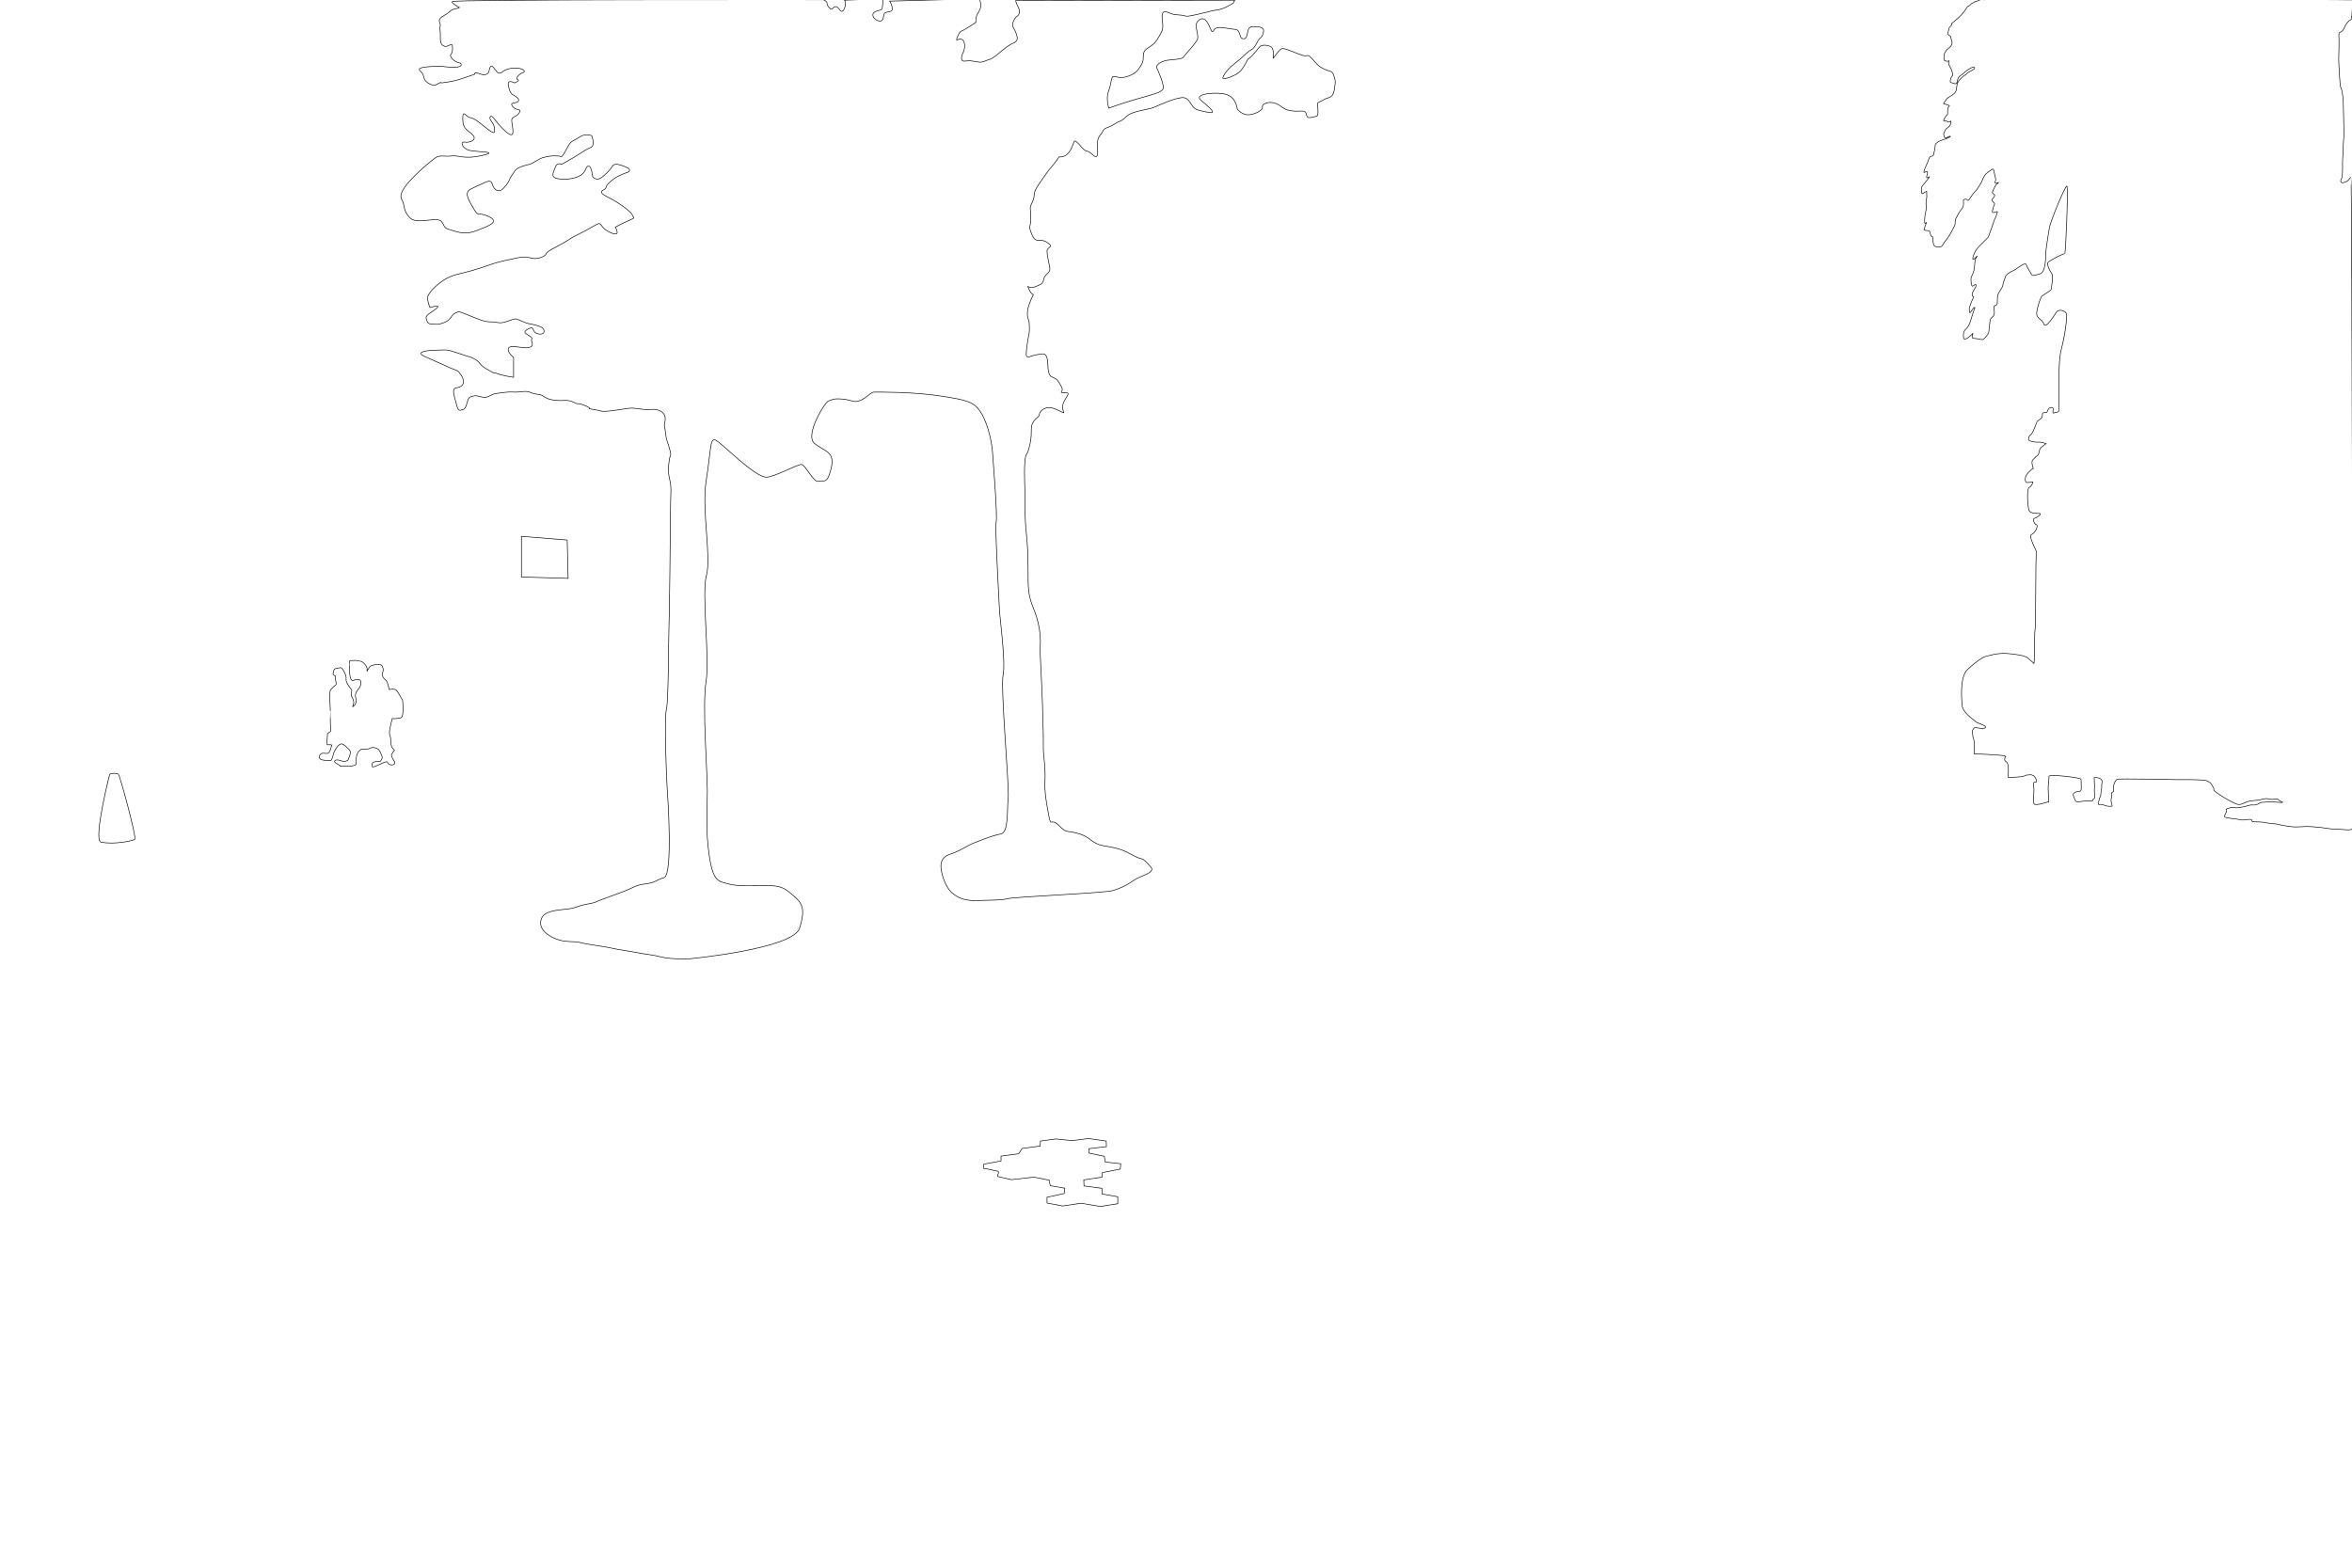
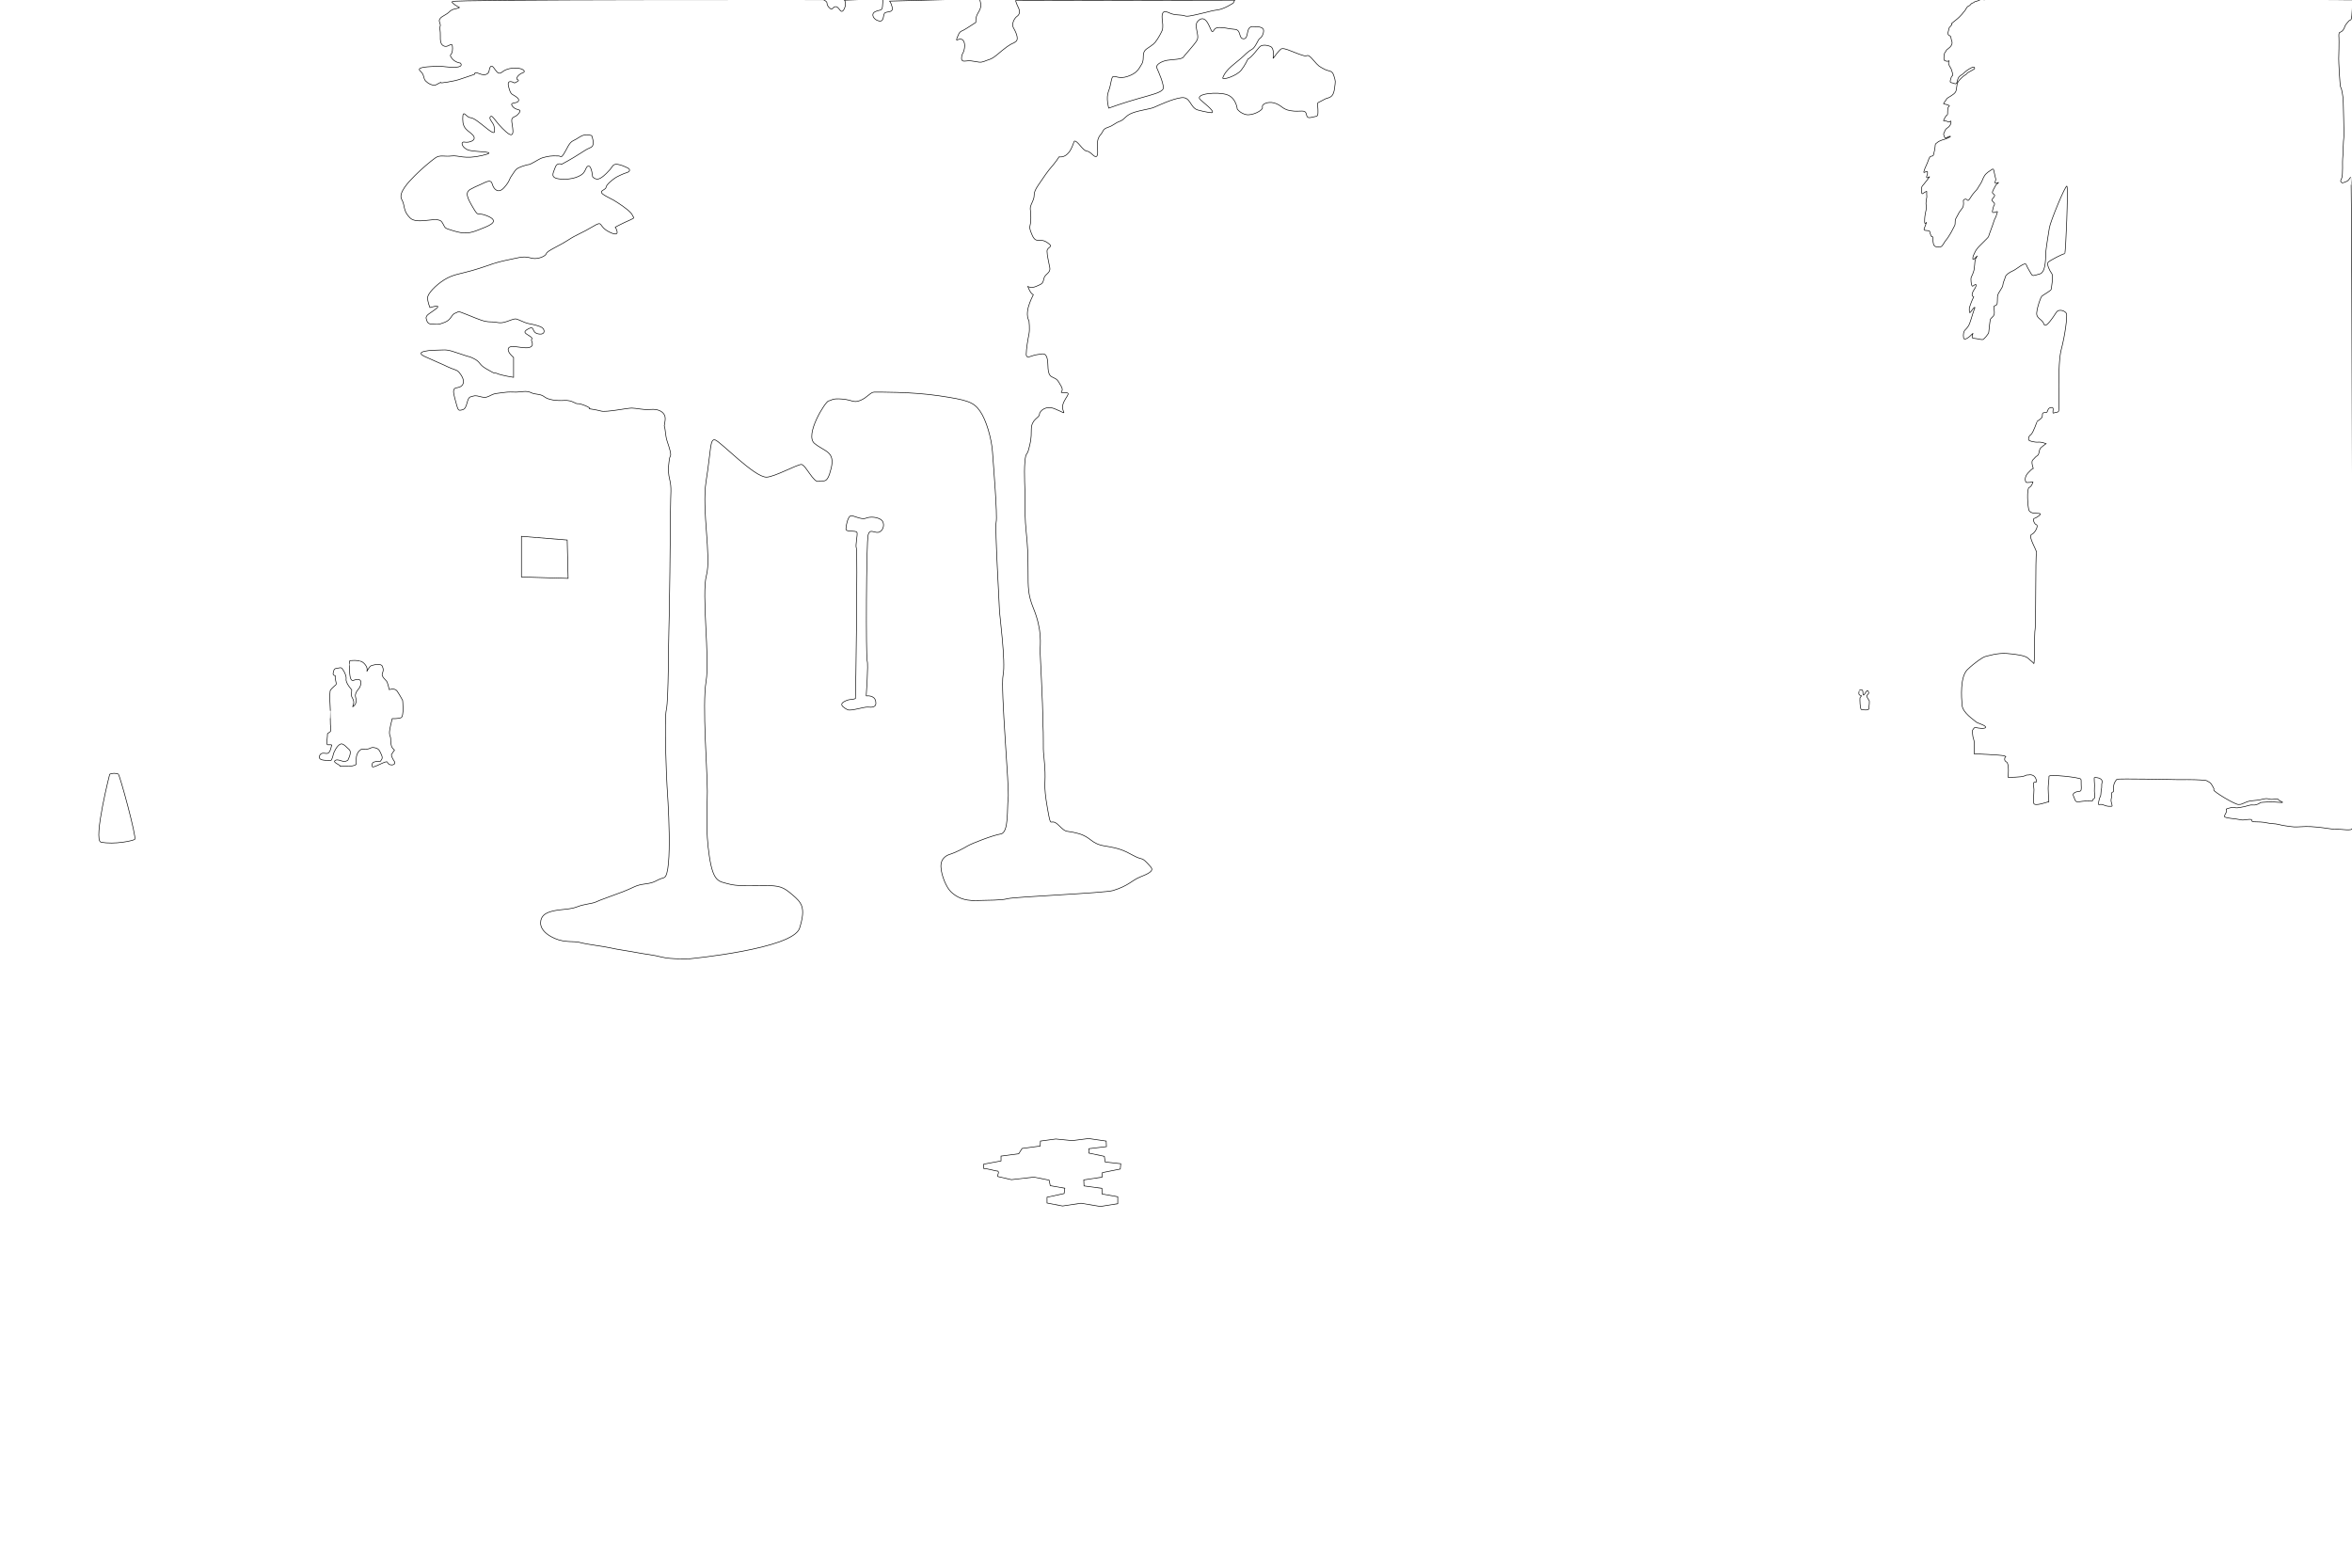
<svg xmlns="http://www.w3.org/2000/svg" id="svg3036" version="1.1" width="3868" height="2579">
  <defs id="defs3040" />
  <path style="fill:none;stroke:#000000;stroke-width:1px;stroke-linecap:butt;stroke-linejoin:miter;stroke-opacity:1" d="m 591.736,1087.448 c 0,0 4.571,-0.023 9.371,6.498 4.329,5.882 2.127,10.607 2.127,10.607 0,0 4.181,-8.363 7.222,-9.503 3.041,-1.14 15.965,-4.561 18.245,0.76 2.281,5.322 1.901,7.222 0,12.164 -1.901,4.941 6.462,11.023 7.602,13.304 1.14,2.281 3.912,12.21 3.532,12.97 -0.38,0.76 9.011,-3.847 13.573,2.995 4.561,6.842 8.743,14.824 8.743,14.824 0,0 2.661,26.608 -2.661,28.508 -5.322,1.901 -14.444,1.52 -14.444,1.52 0,0 -4.941,18.245 -4.561,23.947 0.38,5.702 1.943,5.076 1.943,8.877 0,3.801 0.227,12.21 2.887,15.251 1.466,2.648 5.043,3.668 2.545,4.849 -1.901,3.041 -3.732,5.521 -3.732,5.521 0,0 -1.363,0.472 0.918,5.794 2.281,5.322 5.901,7.579 3.621,10.24 -2.281,2.661 -9.834,2.369 -11.672,-2.933 -1.349,-3.892 -25.036,11.989 -25.018,6.758 0.017,-4.956 0.073,-6.462 5.395,-7.602 5.322,-1.14 7.149,1.14 8.289,-0.76 1.14,-1.901 4.561,-4.181 1.901,-9.883 -2.661,-5.702 -3.421,-10.643 -11.023,-12.164 -7.602,-1.52 -6.462,1.901 -14.064,2.281 -7.792,4e-4 -7.516,-1.036 -11.519,2.791 -7.565,7.234 -4.065,17.761 -5.287,22.411 -7.272,5.22 -25.197,1.823 -26.031,2.722 -0.76,-2.281 -11.519,-5.878 -9.238,-8.539 2.281,-2.661 6.266,-1.874 11.588,0.027 5.322,1.901 10.079,-0.407 10.459,-1.928 0.38,-1.52 7.222,-12.924 1.14,-17.485 -2.276,-1.707 -8.903,-9.883 -13.11,-8.515 -7.035,2.288 -11.89,15.573 -11.89,15.573 0,0 -2.66,12.366 -4.941,11.605 -2.281,-0.76 -21.197,1.771 -18.241,-7.26 2.708,-8.275 11.141,-2.789 14.198,-4.807 3.801,-1.901 5.498,-11.829 5.498,-11.829 2.442,-2.669 -2.251,-1.838 -6.504,-1.989 -2.06,-0.073 0.161,-14.499 0.019,-18.245 3.421,-3.041 6.299,-2.696 5.322,-7.982 -1.035,-5.596 -0.717,-29.605 -0.665,-29.554 0,0 -1.996,-31.264 0.285,-34.305 2.281,-3.041 9.123,-8.933 9.123,-8.933 1.018,-3.438 -2.233,-9.069 -1.33,-14.444 0,0 -4.882,-0.848 -3.226,-5.202 0.721,-1.896 0.447,-6.068 4.176,-6.772 8.029,-1.515 7.27,-1.295 8.838,-1.14 1.56,0.154 9.218,11.973 8.077,18.435 -1.14,6.462 9.218,17.77 9.218,17.77 0.092,2.72 -1.06,9.488 0.154,11.587 5.686,9.833 2.25,11.082 1.367,16.446 -0.568,-0.397 8.712,-3.208 4.873,-15.705 -2.163,-7.04 5.106,-13.665 5.295,-14.419 1.901,-1.52 4.466,-8.363 2.946,-12.544 -1.52,-4.181 -10.453,-1.425 -10.453,-1.425 0,0 -2.372,2.432 -4.989,-0.675 -3.506,-4.162 -2.687,-22.839 -2.687,-22.839 0.191,0.07 -1.435,-4.9 0.549,-8.51 12.522,-1.04 16.253,0.89 16.155,0.681" id="path3046" />
  <path style="fill:none;stroke:#000000;stroke-width:1px;stroke-linecap:butt;stroke-linejoin:miter;stroke-opacity:1" d="m 3369.296,1318.555 c 0,0 -23.947,8.743 -24.707,2.661 -0.76,-6.082 0.38,-18.245 0.38,-22.427 0,-4.181 -2.281,-9.883 0,-11.783 2.281,-1.901 5.702,2.281 3.421,-5.322 -2.281,-7.602 -9.725,-7.752 -12.386,-6.992 -2.661,0.76 -0.491,-1.167 -6.193,1.493 -5.702,2.661 -27.284,2.392 -27.284,2.392 0,0 2.169,-22.964 -2.772,-25.245 -4.941,-2.281 -2.3,-7.76 -2.3,-7.76 0,0 3.421,-0.76 -1.14,-2.281 -4.561,-1.52 -49.794,-3.421 -49.794,-3.421 0,0 1.52,-17.865 -0.76,-23.947 -2.281,-6.082 -1.901,-14.444 -1.901,-14.444 0,0 3.041,-6.082 5.322,-4.941 2.281,1.14 16.345,3.041 16.345,-0.38 0,-3.421 -14.064,-6.462 -16.345,-9.123 -2.281,-2.661 -21.286,-14.064 -22.427,-26.988 -1.14,-12.924 -3.421,-46.754 8.743,-58.537 12.164,-11.783 25.847,-20.906 29.648,-21.666 3.801,-0.76 19.386,-6.082 34.97,-4.941 15.585,1.14 30.789,3.421 35.35,7.982 4.561,4.561 7.222,5.512 9.123,8.553 1.901,3.041 0.76,-51.125 2.281,-56.446 1.52,-5.322 0.38,-123.156 2.281,-125.436 1.901,-2.281 -14.685,-27.623 -8.234,-30.311 6.451,-2.688 11.826,-15.052 8.063,-16.127 -3.763,-1.075 -6.451,-9.676 -3.763,-10.214 2.688,-0.538 12.901,-6.988 9.676,-8.063 -3.225,-1.075 -16.127,1.075 -18.277,-5.913 -2.15,-6.988 -3.763,-35.479 0.538,-37.091 4.3,-1.613 6.105,-8.974 6.105,-8.974 0,0 -10.643,1.52 -11.403,0.38 -0.76,-1.14 -3.611,-7.792 3.421,-15.394 7.032,-7.602 8.552,-7.412 8.552,-7.412 0,0 -3.991,-10.833 -0.95,-13.684 3.041,-2.851 4.181,-5.131 7.602,-7.222 3.421,-2.091 2.851,-8.552 4.561,-11.403 1.71,-2.851 9.883,-8.362 9.883,-8.362 0,0 -7.602,-3.041 -12.924,-2.471 -5.322,0.57 -16.155,-1.901 -15.965,-4.181 0.19,-2.281 -0.38,-5.131 3.801,-8.172 4.181,-3.041 10.073,-22.046 10.643,-22.236 0.57,-0.19 7.222,-4.181 7.982,-7.032 0.76,-2.851 -0.19,-4.941 1.33,-6.272 1.52,-1.33 5.702,0.19 6.842,-1.901 1.14,-2.091 1.52,-5.892 4.751,-6.652 3.231,-0.76 4.181,-1.33 4.941,0.76 0.76,2.091 -1.52,9.503 1.33,7.792 2.851,-1.71 6.842,-0.19 7.982,-3.421 1.14,-3.231 -2.258,-76.801 4.193,-100.991 6.451,-24.19 10.214,-54.831 8.601,-59.131 -1.613,-4.3 -12.364,-8.601 -16.664,-2.15 -4.301,6.451 -17.739,27.953 -20.427,19.352 -2.688,-8.601 -12.901,-8.601 -11.826,-18.814 1.075,-10.214 6.285,-24.709 8.376,-26.99 2.091,-2.281 15.585,-9.123 15.585,-11.783 0,-2.661 3.991,-21.476 0.57,-25.847 -3.421,-4.371 -8.172,-14.824 -6.082,-17.865 2.091,-3.041 25.848,-15.014 27.558,-14.444 1.71,0.57 6.082,-109.472 3.611,-111.182 -2.471,-1.71 -27.558,58.917 -28.888,68.99 -1.33,10.073 -5.512,31.359 -5.892,42.762 -0.38,11.403 -0.57,30.599 -10.263,32.88 -9.693,2.281 -11.213,4.561 -14.064,-0.95 -2.851,-5.512 -5.512,-8.552 -7.602,-14.254 -2.091,-5.702 -15.965,7.412 -22.046,9.883 -6.082,2.471 -11.973,7.032 -12.544,10.263 -0.57,3.231 -3.801,8.933 -3.991,13.114 -0.19,4.181 -7.032,11.783 -8.363,16.535 -1.33,4.751 0.19,14.064 -1.901,15.965 -2.091,1.901 -5.131,1.33 -4.561,4.371 0.57,3.041 1.33,9.503 0.38,12.164 -0.95,2.661 -5.322,5.322 -6.082,7.412 -0.76,2.091 -2.281,17.675 -2.661,21.096 -0.38,3.421 -7.982,11.403 -9.313,11.973 -1.33,0.57 -4.751,0 -10.073,-1.14 -5.322,-1.14 -8.172,0.38 -7.982,-3.611 0.19,-3.991 3.421,-7.602 -0.57,-3.421 -3.991,4.181 -12.544,11.023 -13.494,5.512 -0.95,-5.512 0,-10.643 2.851,-13.304 2.851,-2.661 5.892,-6.462 7.412,-11.213 1.52,-4.751 3.231,-9.123 4.941,-15.394 1.71,-6.272 5.702,-12.924 1.71,-9.313 -3.991,3.611 -7.222,11.973 -7.412,5.512 -0.19,-6.462 -0.57,-3.991 2.851,-13.874 3.421,-9.883 5.892,-9.883 3.421,-10.453 -2.471,-0.57 -2.281,-4.941 0.38,-9.313 2.661,-4.371 4.561,-6.462 4.371,-9.503 -0.19,-3.041 -3.991,1.71 -5.892,1.901 -1.901,0.19 -3.421,-12.354 -1.901,-15.014 1.52,-2.661 3.041,-6.652 4.181,-10.453 1.14,-3.801 1.52,-15.014 2.091,-17.295 0.57,-2.281 1.71,-4.181 3.421,-6.842 1.71,-2.661 -7.222,8.933 -7.222,4.561 0,-4.371 0.95,-5.322 2.661,-9.123 1.71,-3.801 1.52,-3.231 4.181,-7.222 2.661,-3.991 18.816,-18.625 19.006,-20.146 0.19,-1.52 7.982,-21.856 8.743,-25.087 0.76,-3.231 3.801,-7.412 4.371,-10.643 0.57,-3.231 3.041,-6.082 0.38,-5.322 -2.661,0.76 -8.172,3.611 -7.032,-1.33 1.14,-4.941 1.33,-6.842 3.231,-10.073 1.901,-3.231 -6.082,-6.272 -3.991,-8.552 2.091,-2.281 1.901,-2.471 3.991,-5.512 2.091,-3.041 -4.371,-3.421 -3.231,-7.032 1.14,-3.611 1.33,-2.851 3.611,-7.602 2.281,-4.751 3.421,-5.131 5.892,-7.222 2.471,-2.091 -3.231,1.52 -4.941,0.38 -1.71,-1.14 1.71,-3.991 0.57,-7.792 -1.14,-3.801 -0.95,-4.371 -2.091,-9.123 -1.14,-4.751 -0.76,-7.792 -4.561,-5.131 -3.801,2.661 -8.553,5.131 -11.783,10.263 -3.231,5.131 -3.041,8.362 -7.792,15.204 -4.751,6.842 -1.33,3.801 -8.362,11.403 -7.032,7.602 -9.503,16.155 -11.783,13.114 -2.281,-3.041 -6.842,-0.95 -6.652,1.14 0.19,2.091 1.14,8.172 -1.52,11.783 -2.661,3.611 -5.512,7.032 -7.032,10.453 -1.52,3.421 -4.371,6.842 -4.751,10.073 -0.38,3.231 0,6.842 -0.76,7.982 -0.76,1.14 -5.892,11.973 -7.792,14.634 -1.901,2.661 -3.421,6.082 -6.652,9.693 -3.231,3.611 -5.892,11.213 -9.503,11.213 -3.611,0 -9.503,1.14 -11.023,-4.371 -1.52,-5.512 -0.38,-9.693 -1.52,-11.973 -1.14,-2.281 -0.76,1.901 -2.471,-1.901 -1.71,-3.801 -1.71,-3.991 -2.281,-7.032 -0.57,-3.041 -10.833,0.19 -9.123,-4.561 1.71,-4.751 2.661,-7.032 3.611,-9.883 0.95,-2.851 -2.851,5.512 -2.851,-1.901 0,-7.412 0.57,-9.313 1.14,-13.304 0.57,-3.991 1.14,-3.231 1.52,-8.933 0.38,-5.702 -0.95,-4.561 -0.19,-11.213 0.76,-6.652 1.52,-5.322 0.95,-10.833 -0.57,-5.512 1.71,-6.462 -2.471,-4.371 -4.181,2.091 -5.892,6.082 -5.892,-1.71 0,-7.792 -0.57,-6.082 4.181,-11.783 4.751,-5.702 5.892,-7.792 8.362,-10.833 2.471,-3.041 -5.131,3.801 -4.371,-0.57 0.76,-4.371 1.71,-2.091 1.52,-7.222 -0.19,-5.131 -7.982,3.991 -5.702,-2.281 2.281,-6.272 0.76,-3.421 3.801,-9.693 3.041,-6.272 4.181,-12.734 6.652,-14.254 2.471,-1.52 4.371,0.57 5.322,-3.801 0.95,-4.371 0.19,0 1.71,-7.602 1.52,-7.602 -0.19,-8.552 3.231,-10.833 3.421,-2.281 0.95,-1.52 5.702,-3.611 4.751,-2.091 2.661,-0.95 7.222,-2.471 4.561,-1.52 12.924,-5.322 8.742,-4.941 -4.181,0.38 -7.412,5.702 -8.933,0.76 -1.52,-4.941 -1.901,-3.611 0,-7.792 1.901,-4.181 1.71,-4.751 5.512,-7.222 3.801,-2.471 6.272,-7.602 5.131,-10.263 -1.14,-2.661 -0.38,3.041 -5.702,0.19 -5.322,-2.851 -7.982,1.14 -5.322,-3.991 2.661,-5.131 3.801,-6.272 5.131,-7.032 1.33,-0.76 -0.38,-10.073 1.901,-12.924 2.281,-2.851 3.041,-1.52 -2.091,-3.611 -5.131,-2.091 -7.982,0.19 -3.991,-4.941 3.991,-5.131 1.901,-4.561 6.842,-7.602 4.941,-3.041 11.403,-6.462 11.973,-11.403 0.57,-4.941 1.14,-4.941 1.52,-9.693 0.38,-4.751 9.313,-13.304 13.114,-15.204 3.801,-1.901 0.38,-1.52 5.322,-4.371 4.941,-2.851 7.412,-4.181 9.313,-5.322 1.901,-1.14 1.71,-5.131 -3.611,-2.661 -5.322,2.471 -9.693,5.702 -13.114,9.123 -3.421,3.421 -6.462,3.611 -8.933,7.792 -2.471,4.181 -1.33,11.783 -6.652,9.313 -5.322,-2.471 -8.362,0.76 -5.892,-7.792 2.471,-8.552 4.751,-2.091 2.471,-10.643 -2.281,-8.552 -2.851,-6.652 -4.941,-11.213 -2.091,-4.561 -0.95,-6.082 -0.19,-7.602 0.76,-1.52 -0.95,1.71 -4.941,0.38 -3.991,-1.33 -3.611,-0.95 -3.611,-5.892 0,-4.941 0.95,-7.792 2.471,-9.313 1.52,-1.52 0,-2.091 4.371,-5.131 4.371,-3.041 7.982,-7.792 6.082,-12.544 -1.901,-4.751 -0.57,-7.412 -3.231,-8.743 -2.661,-1.33 -4.181,-2.851 -2.281,-8.172 1.901,-5.322 -1.33,-2.281 4.181,-8.362 5.511,-6.082 -4.941,0.57 6.462,-8.172 11.403,-8.743 13.874,-14.254 15.965,-16.155 2.091,-1.901 3.041,-6.842 6.652,-8.172 3.611,-1.33 2.661,-3.611 6.652,-4.941 3.991,-1.33 0.19,-1.33 6.272,-2.851 6.082,-1.52 5.512,-3.421 9.123,-2.851 3.611,0.57 3.991,0.76 4.561,0.38 0.57,-0.38 603.805,-1.14 604.375,0.57 0.57,1.71 -0.38,29.078 -1.901,31.549 -1.52,2.471 -2.091,0 -5.892,5.131 -3.801,5.131 -2.851,2.471 -5.322,8.743 -2.471,6.272 -6.462,7.222 -7.792,7.792 -1.33,0.57 -1.52,4.751 -1.14,8.362 0.38,3.611 -0.19,33.64 -0.38,34.78 -0.19,1.14 1.71,45.803 3.421,47.324 1.71,1.52 3.991,18.245 3.991,21.096 0,2.851 1.71,59.297 0.95,61.578 -0.76,2.281 -1.33,32.689 -1.901,34.78 -0.57,2.091 0.76,27.368 -1.52,31.739 -2.281,4.371 -2.281,5.892 -0.19,7.032 2.091,1.14 -0.38,1.71 3.991,0 4.371,-1.71 4.941,-1.52 7.222,-3.801 2.281,-2.281 2.471,-4.371 4.181,-4.561 1.71,-0.19 3.851,1070.553 2.238,1071.09 -1.613,0.538 0.806,1.881 -5.376,2.15 -6.182,0.269 -10.751,-0.806 -17.471,-0.806 -6.72,0 -6.72,0.269 -16.933,-1.344 -10.214,-1.613 -26.878,-3.494 -36.823,-3.225 -9.945,0.269 -17.471,1.344 -25.265,0 -7.795,-1.344 -10.214,-1.075 -18.546,-3.225 -8.332,-2.15 -11.289,-0.806 -19.352,-2.688 -8.063,-1.881 -15.32,-1.613 -22.04,-1.881 -6.72,-0.269 0,-4.032 -6.988,-4.032 -6.988,0 -9.138,2.15 -15.589,0.538 -6.451,-1.613 -26.609,-2.419 -25.803,-5.376 0.806,-2.957 -0.538,-0.269 2.688,-6.451 3.225,-6.182 -4.569,-4.569 5.107,-7.257 9.676,-2.688 7.257,0.806 16.395,-0.806 9.139,-1.613 8.063,-1.344 15.589,-3.494 7.526,-2.15 6.719,0.806 14.245,-1.881 7.526,-2.688 -0.537,-2.957 16.127,-3.763 16.664,-0.806 31.178,2.688 23.115,-0.806 -8.063,-3.494 -1.881,-5.107 -12.095,-3.763 -10.213,1.344 -7.257,-2.957 -18.814,0 -11.557,2.957 -17.471,1.344 -25.534,4.3 -8.063,2.957 -8.063,4.569 -14.245,4.301 -6.182,-0.269 -40.854,-21.233 -40.317,-23.921 0.537,-2.688 1.075,-0.537 -1.881,-6.182 -2.957,-5.644 -4.569,-6.182 -7.526,-7.795 -2.957,-1.613 -1.344,-1.613 -12.095,-2.419 -10.751,-0.806 -35.21,-0.537 -37.898,-0.537 -2.688,0 -98.327,-2.134 -99.939,-0.521 -1.613,1.613 -6.182,7.257 -5.375,15.589 0.806,8.332 -2.734,3.478 -3.003,7.241 -0.086,3.745 0.313,3.825 -0.948,9.676 -1.2,5.574 3.733,12.114 0.508,11.845 -3.225,-0.269 -5.28,1.056 -13.075,-2.169 -7.752,-3.268 -9.73,3.632 -7.795,-6.182 1.856,-9.41 3.483,-6.099 3.635,-14.498 0.269,-8.332 1.232,-1.699 1.232,-14.063 4.354,-11.117 -12.344,-10.665 -12.383,-10.116 0,9.407 0.872,8.574 0.334,18.519 -0.537,9.945 2.688,14.245 -1.344,16.395 -4.032,2.15 3.494,3.763 -9.945,3.494 -13.439,-0.269 -18.546,4.3 -20.696,-2.15 -2.15,-6.451 -5.376,-8.87 -0.269,-11.826 5.107,-2.957 10.214,-0.269 10.482,-5.107 0.269,-4.838 0.269,-0.269 0,-7.795 -0.269,-7.526 0.269,-6.451 -0.538,-9.139 -0.806,-2.688 -52.681,-8.601 -52.412,-4.569 0.269,4.032 -1.344,13.976 -1.344,19.621 0,5.644 0.965,21.897 0.965,21.897 z" id="path3088" />
  <path style="fill:none;stroke:#000000;stroke-width:1px;stroke-linecap:butt;stroke-linejoin:miter;stroke-opacity:1" d="m 857.528,882.189 0,66.899 76.782,2.281 -1.52,-63.098 z" id="path3090" />
  <path style="fill:none;stroke:#000000;stroke-width:1px;stroke-linecap:butt;stroke-linejoin:miter;stroke-opacity:1" d="m 1747.366,1983.748 -25.467,-4.941 0,-9.503 28.128,-6.082 1.14,-8.742 -23.947,-4.181 -1.901,-9.123 -25.087,-4.941 -36.871,4.181 -22.515,-5.187 c -0.531,-4.371 2.631,-5.332 0.422,-8.784 -2.546,0.203 -17.055,-4.411 -23.505,-4.296 -0.752,0.014 0.289,-9.587 0.276,-7.288 l 28.216,-5.233 0,-7.982 29.078,-3.801 5.512,-8.743 29.839,-3.991 0.357,-8.186 25.3,-3.408 26.988,2.661 26.988,-3.421 28.888,4.181 0.38,9.123 -28.888,3.421 0,7.222 25.467,5.322 1.33,9.313 25.657,2.851 -0.76,8.742 -29.459,5.892 -0.38,7.412 -30.219,4.561 0.38,9.883 29.459,3.991 0.19,9.313 25.848,4.561 0,11.403 -28.508,4.561 -31.929,-5.322 z" id="path3092" />
  <path style="fill:none;stroke:#000000;stroke-width:1px;stroke-linecap:butt;stroke-linejoin:miter;stroke-opacity:1" d="m 194.426,1273.132 c 2.227,0 30.832,105.29 27.178,107.571 -3.041,2.281 -33.094,8.903 -55.496,4.561 -13.67,-2.649 15.814,-118.86 14.444,-111.752 4.118,-2.075 9.756,-1.849 13.874,-0.38 z" id="path3094" />
  <path style="fill:none;stroke:#000000;stroke-width:1px;stroke-linecap:butt;stroke-linejoin:miter;stroke-opacity:1" d="m 1133.941,1577.113 c 0,0 170.311,-16.073 181.062,-50.476 10.751,-34.404 3.16,-41.961 -11.891,-54.862 -15.052,-12.901 -20.492,-15.16 -46.295,-15.16 -25.803,0 -44.339,1.487 -59.39,-2.814 -15.052,-4.3 -24.424,-2.314 -30.875,-45.319 -6.451,-43.005 -3.279,-72.314 -3.279,-106.718 0,-34.404 -8.601,-141.915 -2.15,-180.619 6.451,-38.704 -7.651,-144.353 0.619,-174.548 8.348,-30.482 -7.918,-108.405 -0.619,-154.436 8.426,-53.135 6.201,-70.708 14.802,-68.558 8.601,2.15 65.032,61.986 84.9,61.277 12.982,-0.463 50.175,-20.906 57.017,-20.906 6.842,0 20.146,30.789 28.508,27.748 8.363,-3.041 13.684,6.842 20.526,-21.286 6.842,-28.128 -10.643,-27.368 -27.368,-41.052 -16.725,-13.684 17.865,-69.18 23.187,-69.94 5.322,-0.76 4.941,-4.561 22.427,-3.041 17.485,1.52 18.245,6.842 29.649,2.281 C 1426.173,654.123 1431.495,645 1437.576,645 c 6.082,0 61.578,-0.76 107.191,6.082 45.613,6.842 56.256,9.883 66.899,25.087 10.643,15.204 19.006,45.613 20.526,66.899 1.52,21.286 8.362,105.671 6.082,115.553 -2.281,9.883 5.322,137.6 5.322,144.442 0,6.842 10.643,85.905 6.082,107.191 -4.561,21.286 10.643,187.774 8.362,202.979 -2.281,15.204 1.52,56.256 -12.164,58.537 -13.684,2.281 -48.654,15.965 -54.736,19.766 -6.082,3.801 -20.46,11.142 -27.748,13.304 -4.561,1.353 -16.725,5.449 -15.964,21.286 0.657,13.689 8.742,33.83 17.105,41.432 8.362,7.602 19.766,14.444 41.052,13.684 21.286,-0.76 40.292,0 51.695,-3.041 11.403,-3.041 159.778,-9.297 172.95,-13.304 25.906,-7.881 31.269,-16.801 44.093,-22.046 12.936,-5.291 24.309,-9.772 18.245,-16.725 -16.907,-19.387 -11.403,-9.503 -28.128,-18.625 -16.725,-9.123 -23.947,-12.164 -47.514,-15.965 -23.567,-3.801 -21.666,-14.444 -43.713,-20.526 -22.046,-6.082 -17.643,0.696 -32.309,-13.684 -15.012,-14.72 -11.568,10.34 -18.245,-27.368 -7.557,-42.675 -2.281,-39.531 -4.561,-69.94 -2.281,-30.409 -2.281,-15.204 -2.281,-41.052 0,-25.848 -0.76,-20.526 -0.76,-38.011 0,-17.485 -4.561,-109.852 -4.561,-109.852 0,-10.643 3.994,-34.011 -11.023,-70.701 -8.89,-21.72 -8.742,-33.83 -8.742,-60.437 0,-26.608 -0.76,-42.572 -3.041,-64.619 -2.281,-22.046 -1.901,-36.491 -1.901,-53.215 0,-16.725 -1.901,-43.333 -0.38,-61.578 1.52,-18.245 3.421,-9.883 6.462,-22.046 3.041,-12.164 4.181,-15.585 4.181,-32.309 0,-16.725 13.304,-19.006 13.304,-24.327 0,-5.322 9.883,-15.585 25.087,-9.503 15.204,6.082 16.841,9.653 14.064,3.041 -6.033,-14.363 15.091,-28.799 5.702,-29.268 -17.924,-0.897 -2.318,0.861 -9.123,-11.023 -6.726,-11.746 -6.082,-10.643 -15.204,-15.204 -9.123,-4.561 -4.941,-21.286 -7.982,-31.169 -3.041,-9.883 -8.362,-6.082 -16.725,-5.322 -8.362,0.76 -17.485,8.362 -17.485,-0.76 0,-9.123 3.041,-25.847 4.561,-33.45 1.52,-7.602 0,-21.286 0,-21.286 -9.742,-17.531 10.242,-46.73 6.842,-43.333 -4.561,-1.52 -8.743,-13.304 -8.743,-13.304 0,0 5.702,3.421 14.064,-0.38 8.362,-3.801 10.643,-3.801 12.164,-12.164 1.52,-8.362 11.403,-9.123 9.883,-18.245 -1.52,-9.123 -4.561,-19.766 -4.561,-27.368 0,-7.602 12.924,-6.082 0,-14.444 -12.924,-8.362 -17.865,3.421 -24.707,-12.544 -6.842,-15.965 -1.901,-11.023 -1.901,-27.748 0,-16.725 -3.421,-13.684 2.661,-26.608 6.082,-12.924 -1.52,-11.023 9.883,-27.748 11.403,-16.725 14.064,-20.526 17.105,-24.327 3.041,-3.801 11.976,-13.689 16.725,-21.666 18.822,2.288 23.914,-25.398 25.087,-25.847 5.02,-1.924 13.684,15.585 20.526,16.345 6.842,0.76 12.164,11.023 15.965,8.743 3.801,-2.281 0.76,-15.965 1.52,-22.807 0.76,-6.842 2.281,-9.503 6.082,-14.064 3.801,-4.561 2.281,-7.982 11.403,-11.023 9.123,-3.041 11.023,-6.842 19.386,-9.883 8.363,-3.041 8.743,-9.503 21.666,-14.064 12.924,-4.561 26.608,-5.702 34.21,-8.743 7.602,-3.041 28.888,-13.684 44.853,-15.965 15.965,-2.281 14.444,16.345 27.368,20.146 12.924,3.801 23.187,4.561 23.187,4.561 6.767,-1.557 -15.962,-18.27 -19.006,-21.666 -9.883,-9.883 28.889,-13.304 44.093,-7.982 15.204,5.322 16.725,23.567 16.725,23.567 0,0 4.561,6.842 14.444,9.123 9.883,2.281 28.508,-6.842 26.988,-12.164 -1.52,-5.322 9.123,-9.503 18.245,-7.222 9.123,2.281 12.544,6.462 16.345,8.743 3.801,2.281 7.602,4.181 17.485,4.941 9.883,0.76 18.245,-2.281 19.766,3.801 1.52,6.082 1.901,8.362 10.263,6.082 8.363,-2.281 9.602,1.044 9.123,-12.924 -0.444,-12.924 -2.551,-9.123 5.702,-13.684 10.749,-5.941 8.362,-3.801 12.164,-5.322 3.801,-1.52 7.982,-3.421 9.503,-15.585 1.52,-12.164 1.901,-10.643 -1.14,-20.526 -3.041,-9.883 -7.602,-6.462 -15.965,-11.023 -8.362,-4.561 -8.742,-4.181 -17.865,-14.824 -9.123,-10.643 -9.123,-6.842 -12.924,-6.842 -3.801,0 -15.965,-4.941 -23.567,-7.982 -7.602,-3.041 -14.064,-5.322 -17.105,-3.041 -3.041,2.281 -12.544,15.204 -12.544,15.204 0,0 3.041,-16.725 -4.561,-19.766 -7.602,-3.041 -13.713,-2.319 -16.725,-10e-7 -2.817,2.169 -13.107,17.387 -20.146,20.906 0,0 -5.056,10.821 -11.023,18.245 -7.248,9.018 -29.5,16.558 -30.409,12.924 5.17,-15.28 21.797,-24.452 34.21,-36.11 0,0 7.602,-7.982 13.684,-11.023 6.082,-3.041 10.263,-16.725 13.304,-18.245 3.041,-1.52 6.082,-7.222 6.082,-12.544 0,-5.322 -5.702,-6.842 -17.865,-6.842 -12.164,0 -5.702,20.146 -14.824,20.146 -9.123,0 -3.421,-14.824 -14.824,-15.585 -11.403,-0.76 -15.204,-3.041 -25.087,-3.041 -9.883,0 -8.742,6.842 -11.783,6.842 -3.041,0 -9.123,-31.929 -23.567,-17.485 -7.772,7.772 3.311,23.127 -1.651,31.8 -4.26,7.445 -20.863,25.01 -21.916,27.117 -2.281,4.561 -17.865,4.181 -26.988,5.702 -9.123,1.52 -19.386,7.222 -17.105,12.544 2.281,5.322 13.684,30.029 9.883,35.35 -3.801,5.322 -16.345,8.362 -40.672,15.204 -24.327,6.842 -48.274,15.585 -48.274,15.585 0,0 -4.941,-16.345 -0.38,-27.748 4.561,-11.403 4.196,-23.496 7.982,-24.327 3.789,-0.832 10.102,4.357 23.187,0 14.87,-4.951 18.245,-11.403 23.567,-20.526 5.322,-9.123 -1.52,-18.245 8.362,-25.087 9.883,-6.842 12.164,-7.602 17.485,-15.965 5.322,-8.362 7.982,-14.824 7.982,-14.824 0,0 1.52,-4.941 0,-15.585 -1.52,-10.643 0.38,-15.965 6.462,-14.444 6.082,1.52 6.842,4.561 21.286,5.322 14.444,0.76 5.322,4.561 28.888,-0.76 23.567,-5.322 22.807,-6.082 34.21,-7.602 11.403,-1.52 25.848,-11.403 25.848,-11.403 L 2030.548,0.333 1670.204,1.094 c 0,0 1.52,5.322 4.561,11.403 3.041,6.082 2.281,11.403 -2.281,14.444 -4.561,3.041 -9.123,12.924 -6.082,18.245 3.041,5.322 9.883,18.245 4.561,22.807 -5.322,4.561 -4.561,1.52 -15.204,9.123 -10.643,7.602 -20.526,18.245 -28.128,20.526 -7.602,2.281 -11.403,5.322 -17.485,4.561 -6.082,-0.76 -12.164,-2.281 -16.725,-2.281 -4.561,0 -12.164,3.041 -12.164,-3.801 0,-6.842 2.281,-7.602 3.801,-12.164 1.52,-4.561 3.041,-15.965 -3.041,-19.006 -6.082,-3.041 -11.403,6.082 -7.602,-3.801 3.801,-9.883 5.322,-9.123 9.883,-11.403 4.561,-2.281 20.526,-12.924 20.526,-12.924 0,0 -0.76,-8.362 3.041,-14.444 3.801,-6.082 5.322,-10.643 5.322,-13.684 0,-3.041 -2.281,-10.643 -2.281,-10.643 l -148.243,3.801 c 0,0 2.281,0.76 4.561,9.883 2.281,9.123 -6.842,6.842 -11.403,9.123 -4.561,2.281 -0.76,15.204 -9.883,13.684 -9.123,-1.52 -14.444,-11.403 -6.842,-15.204 7.602,-3.801 11.403,-0.76 12.164,-8.362 0.76,-7.602 0.76,-12.924 0.76,-12.924 l -63.098,2.281 c 0,0 1.52,2.281 1.52,6.842 0,4.561 -3.801,12.924 -6.842,11.403 -3.041,-1.52 -5.322,-8.362 -9.883,-7.602 -4.561,0.76 -4.561,6.082 -8.363,3.041 -3.801,-3.041 -5.322,-6.082 -5.322,-9.123 0,-3.041 -6.082,-5.322 -6.082,-5.322 0,0 -613.498,-0.76 -611.217,3.041 2.281,3.801 8.362,7.602 12.164,9.123 3.801,1.52 -7.602,2.281 -11.403,4.561 -3.801,2.281 0,-0.76 -6.082,4.561 -6.082,5.322 -17.485,7.602 -14.444,15.965 3.041,8.362 -0.76,3.801 0.76,12.924 1.52,9.123 -2.281,22.046 6.082,25.847 8.362,3.801 14.444,-9.883 14.444,3.801 0,13.684 -6.842,8.362 -1.52,15.965 5.322,7.602 14.444,8.362 14.444,8.362 0,0 6.082,6.082 -7.602,6.842 -13.684,0.76 -21.286,-2.281 -31.929,-1.52 -10.643,0.76 -34.21,0.76 -26.608,7.602 7.602,6.842 4.561,12.164 9.123,16.725 4.561,4.561 9.123,6.082 12.924,6.842 3.801,0.76 8.362,-3.801 11.403,-4.561 3.041,-0.76 -6.082,2.281 12.164,-0.76 18.245,-3.041 19.006,-4.561 28.888,-7.602 9.883,-3.041 15.204,-5.322 15.204,-5.322 0,0 -1.52,-4.561 7.602,-0.76 9.123,3.801 15.204,0.76 15.965,-4.561 0.76,-5.322 3.041,-11.403 7.602,-5.322 4.561,6.082 6.082,9.123 9.883,9.123 3.801,0 6.082,-6.842 21.286,-8.362 15.204,-1.52 23.567,5.322 16.725,7.602 -6.842,2.281 -12.924,9.883 -8.362,11.403 4.561,1.52 -5.322,5.322 -5.322,5.322 0,0 -12.924,-7.602 -9.883,5.322 3.041,12.924 5.322,12.924 9.123,15.204 3.801,2.281 9.883,6.082 6.842,9.883 -3.041,3.801 -15.204,0.76 -9.123,8.362 6.082,7.602 15.965,3.041 10.643,10.643 -5.322,7.602 -11.403,5.322 -12.164,11.403 -0.76,6.082 9.123,35.73 -9.123,19.766 -18.245,-15.965 -22.046,-28.888 -25.847,-25.087 -3.801,3.801 5.322,9.883 6.082,16.725 0.76,6.842 3.801,15.204 -10.643,3.801 -14.444,-11.403 -22.046,-18.245 -28.888,-19.006 -6.842,-0.76 -12.164,-15.204 -12.164,2.281 0,17.485 9.123,18.245 16.725,26.608 7.602,8.362 -6.082,12.924 -13.684,11.403 -7.602,-1.52 -4.561,10.643 8.362,13.684 12.924,3.041 50.175,1.52 20.526,8.362 -29.649,6.842 -38.771,-0.76 -50.175,0.76 -11.403,1.52 -19.006,-2.281 -26.608,3.041 -7.602,5.322 -22.807,18.245 -33.45,28.888 -10.643,10.643 -28.128,28.888 -22.046,39.531 6.082,10.643 1.52,18.245 13.684,30.409 12.164,12.164 45.613,-3.801 52.455,6.842 6.842,10.643 1.52,9.123 19.006,14.444 17.485,5.322 25.847,4.561 41.052,-1.52 15.204,-6.082 36.491,-12.924 16.725,-22.046 -19.766,-9.123 -15.204,3.041 -25.087,-13.684 -9.883,-16.725 -14.444,-25.847 -4.561,-31.169 9.883,-5.322 4.561,-2.281 15.965,-7.602 11.403,-5.322 17.485,-9.123 19.766,-0.76 2.281,8.362 9.883,16.725 19.766,5.322 9.883,-11.403 6.842,-12.164 12.924,-20.526 6.082,-8.362 4.561,-9.883 17.485,-14.444 12.924,-4.561 6.842,0 19.006,-6.842 12.164,-6.842 9.883,-6.082 19.006,-8.362 9.123,-2.281 15.965,-1.52 20.526,-1.52 4.561,0 3.801,4.561 9.123,-3.801 5.322,-8.362 8.362,-18.245 15.204,-21.286 6.842,-3.041 11.403,-7.602 17.485,-9.123 6.082,-1.52 12.924,0.76 12.924,0.76 0,0 6.082,15.204 -0.76,19.006 -6.842,3.801 -2.281,0 -17.485,9.883 -15.204,9.883 -31.169,18.245 -31.169,18.245 0,0 -7.602,-3.801 -10.643,5.322 -3.041,9.123 -9.883,17.485 9.123,19.006 19.006,1.52 32.689,-4.561 37.251,-9.883 4.561,-5.322 4.561,-12.164 9.123,-11.403 4.561,0.76 6.082,17.485 6.082,17.485 0,0 5.322,6.842 12.924,2.281 7.602,-4.561 12.924,-11.403 15.965,-14.444 3.041,-3.041 3.801,-8.362 9.883,-8.362 6.082,0 14.444,3.801 19.006,6.082 4.561,2.281 3.801,6.082 -1.52,7.602 -5.322,1.52 -16.725,6.842 -19.766,9.123 -3.041,2.281 -13.684,9.883 -14.444,15.204 -0.76,5.322 -16.725,5.322 0,14.444 16.725,9.123 8.362,3.801 19.006,10.643 10.643,6.842 22.807,15.965 24.327,20.526 1.52,4.561 6.082,3.801 -4.561,8.362 -10.643,4.561 -23.567,11.403 -23.567,11.403 0,0 11.403,18.245 -9.123,8.362 -20.526,-9.883 -9.123,-20.526 -28.128,-9.123 -19.006,11.403 -25.087,12.164 -40.292,22.046 -15.204,9.883 -34.21,17.485 -35.73,22.046 -1.52,4.561 -11.403,8.362 -19.006,8.362 -7.602,0 -12.164,-4.561 -26.608,-1.52 -14.444,3.041 -30.409,6.082 -41.812,9.883 -11.403,3.801 -16.725,6.082 -34.97,11.403 -18.245,5.322 -31.169,6.082 -45.613,15.204 -14.444,9.123 -27.368,22.807 -27.368,29.649 0,6.842 3.801,15.965 3.801,15.965 0,0 19.766,-6.082 10.643,1.52 -9.123,7.602 -18.245,10.643 -16.725,16.725 1.52,6.082 3.041,9.123 10.643,9.123 7.602,0 8.362,1.52 19.766,-3.041 11.403,-4.561 10.643,-12.924 17.485,-15.204 6.842,-2.281 1.52,-4.561 20.526,3.041 19.006,7.602 26.608,11.403 38.011,11.403 11.403,0 13.684,3.801 26.608,-0.76 12.924,-4.561 12.924,-5.322 19.766,-2.281 6.842,3.041 12.164,5.322 16.725,6.082 4.561,0.76 15.204,3.041 20.526,6.082 5.322,3.041 6.462,12.924 -5.702,10.643 -12.164,-2.281 -4.941,-14.444 -16.345,-8.362 -11.403,6.082 -3.041,7.982 3.041,12.544 6.082,4.561 0.76,3.421 2.281,7.222 1.52,3.801 3.801,10.643 -6.842,11.403 -10.643,0.76 -28.128,-5.322 -31.169,0.76 -3.041,6.082 8.362,15.204 8.362,15.204 l 0,17.485 0,15.204 c 0,0 -19.07,-2.885 -26.608,-6.082 -7.308,-3.1 1.662,3.87 -19.006,-8.362 -12.146,-7.189 -8.454,-10.994 -20.526,-16.725 -9.936,-4.717 -0.07,0.116 -22.046,-7.602 -23.231,-8.159 -22.807,-6.082 -34.21,-6.082 -11.403,0 -43.333,1.52 -23.567,10.643 19.766,9.123 28.128,12.164 37.251,16.725 9.123,4.561 15.204,4.561 19.006,9.123 3.801,4.561 11.403,15.204 4.561,22.046 -6.842,6.842 -17.865,-2.281 -11.783,19.766 6.082,22.046 4.941,22.046 13.304,19.766 8.362,-2.281 5.904,-19.545 13.304,-21.286 6.906,-1.625 5.806,-2.797 16.345,0 8.378,2.223 11.023,0.38 17.105,-2.661 6.082,-3.041 8.743,-2.661 19.386,-4.181 C 837.763,644.24 841.564,645 849.166,645 c 7.602,0 16.345,-3.041 23.947,0.76 7.602,3.801 15.204,1.52 22.046,6.842 6.842,5.322 20.146,6.842 33.07,6.082 12.924,-0.76 18.245,6.08 22.046,5.322 3.848,-0.768 24.264,7.423 18.625,8.362 0,0 11.403,1.52 19.766,3.801 8.362,2.281 42.572,-4.941 50.175,-4.941 7.602,0 19.055,3.308 29.648,2.281 18.357,-1.78 23.994,6.976 25.087,11.403 1.128,4.569 -0.153,8.743 -1.14,15.585 2.281,6.842 1.492,15.779 4.941,25.847 9.104,26.575 4.561,22.046 3.801,27.368 -0.76,5.322 -3.801,19.006 1e-4,34.21 3.801,15.204 1.52,22.807 1.52,49.414 0,26.608 -1.901,186.254 -2.661,199.178 -0.76,12.924 -0.38,114.793 -4.181,130.758 -3.801,15.965 0.38,115.173 1.14,125.817 0.76,10.643 10.263,145.962 -4.941,150.524 -15.204,4.561 -12.924,7.982 -30.409,10.263 -17.485,2.281 -17.485,5.322 -37.251,12.924 -19.766,7.602 -38.011,13.684 -44.093,16.725 -6.082,3.041 -19.386,3.421 -30.789,7.982 -11.403,4.561 -25.421,3.938 -37.631,6.462 -11.083,2.291 -20.335,5.931 -22.426,15.965 -2.368,11.36 5.322,22.046 22.807,29.649 17.485,7.602 31.549,3.801 42.192,6.842 10.643,3.041 40.292,6.462 49.414,8.742 9.123,2.281 33.45,5.702 44.853,7.982 11.403,2.281 25.467,3.421 39.912,7.222 14.444,3.801 45.306,2.744 45.306,2.744 z" id="path3098" />
+   <path style="fill:none;stroke:#000000;stroke-width:1px;stroke-linecap:butt;stroke-linejoin:miter;stroke-opacity:1" d="m 1424.525,1144.798 c 0,0 13.439,-2.15 15.589,8.601 2.15,10.751 -6.451,10.214 -12.901,9.676 -6.451,-0.538 -27.953,6.988 -33.328,4.3 -5.376,-2.688 -5.913,-3.763 -5.913,-3.763 0,0 -8.595,-4.828 0.537,-9.676 9.127,-4.845 10.702,-2.072 18.277,-4.838 0.538,-6.988 3.763,-242.976 1.613,-247.276 -2.15,-4.3 2.15,-21.502 1.075,-25.803 -1.075,-4.3 -18.277,-10e-6 -18.277,-5.913 0,-5.913 3.225,-19.89 7.526,-21.502 4.301,-1.613 17.202,6.988 25.265,3.763 8.063,-3.225 19.352,-1.613 25.265,2.688 5.913,4.3 4.838,16.127 -2.688,19.89 -7.526,3.763 -15.589,-6.988 -18.814,4.838 -3.225,11.826 -3.763,202.659 -1.613,207.497 2.15,4.838 -1.613,57.519 -1.613,57.519 z" id="path3271" />
+   <path style="fill:none;stroke:#000000;stroke-width:1px;stroke-linecap:butt;stroke-linejoin:miter;stroke-opacity:1" d="m 3057.69,1135.794 c 0.28,-0.28 -2.594,6.962 1.545,7.929 4.569,0.538 -0.134,2.285 -0.403,4.435 -0.269,2.15 -10e-5,18.479 2.419,19.016 2.419,0.538 12.7,1.814 12.431,-1.949 -0.269,-3.763 1.68,-12.095 -0.202,-13.708 -1.439,-1.65 -3.134,-5.372 -3.628,-6.316 -0.705,-1.347 4.166,-3.897 3.36,-6.048 -0.806,-2.15 -1.613,-4.301 -3.225,-2.688 -1.613,1.613 -4.704,8.467 -5.779,6.585 -1.075,-1.881 0.403,-7.66 -2.285,-8.198 -2.688,-0.537 -4.233,0.941 -4.233,0.941 z" id="path3273" />
</svg>
